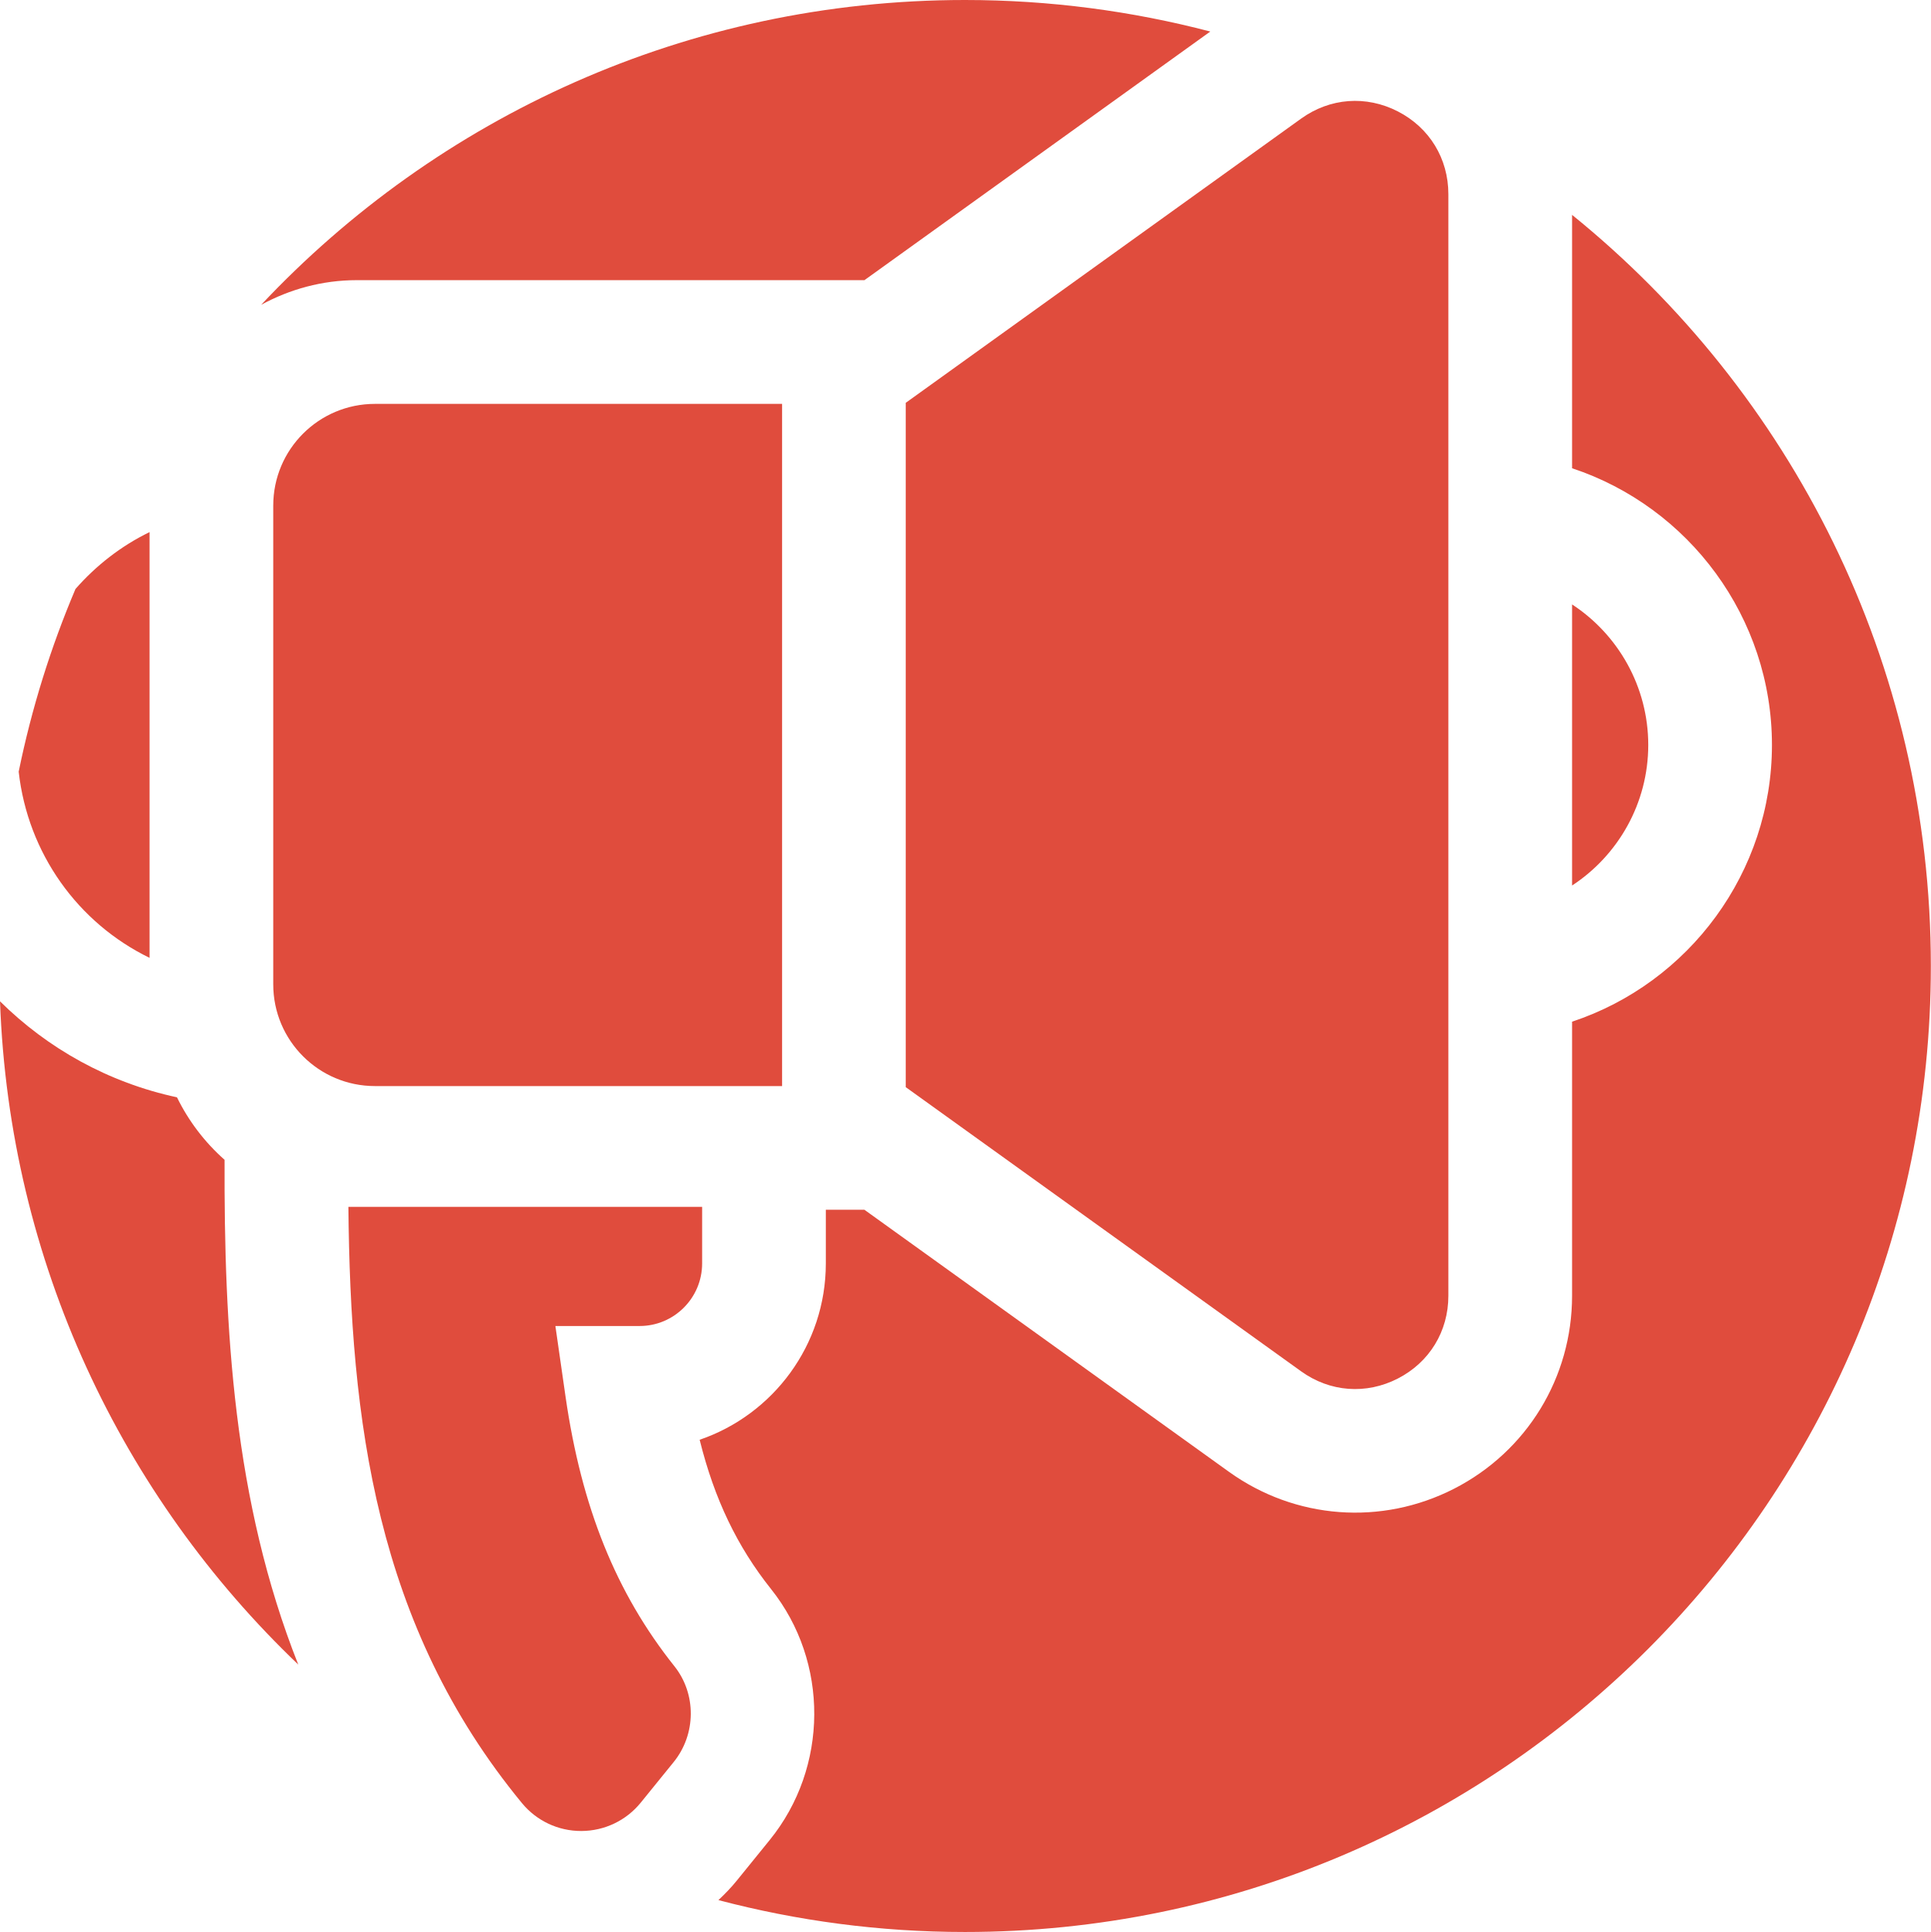
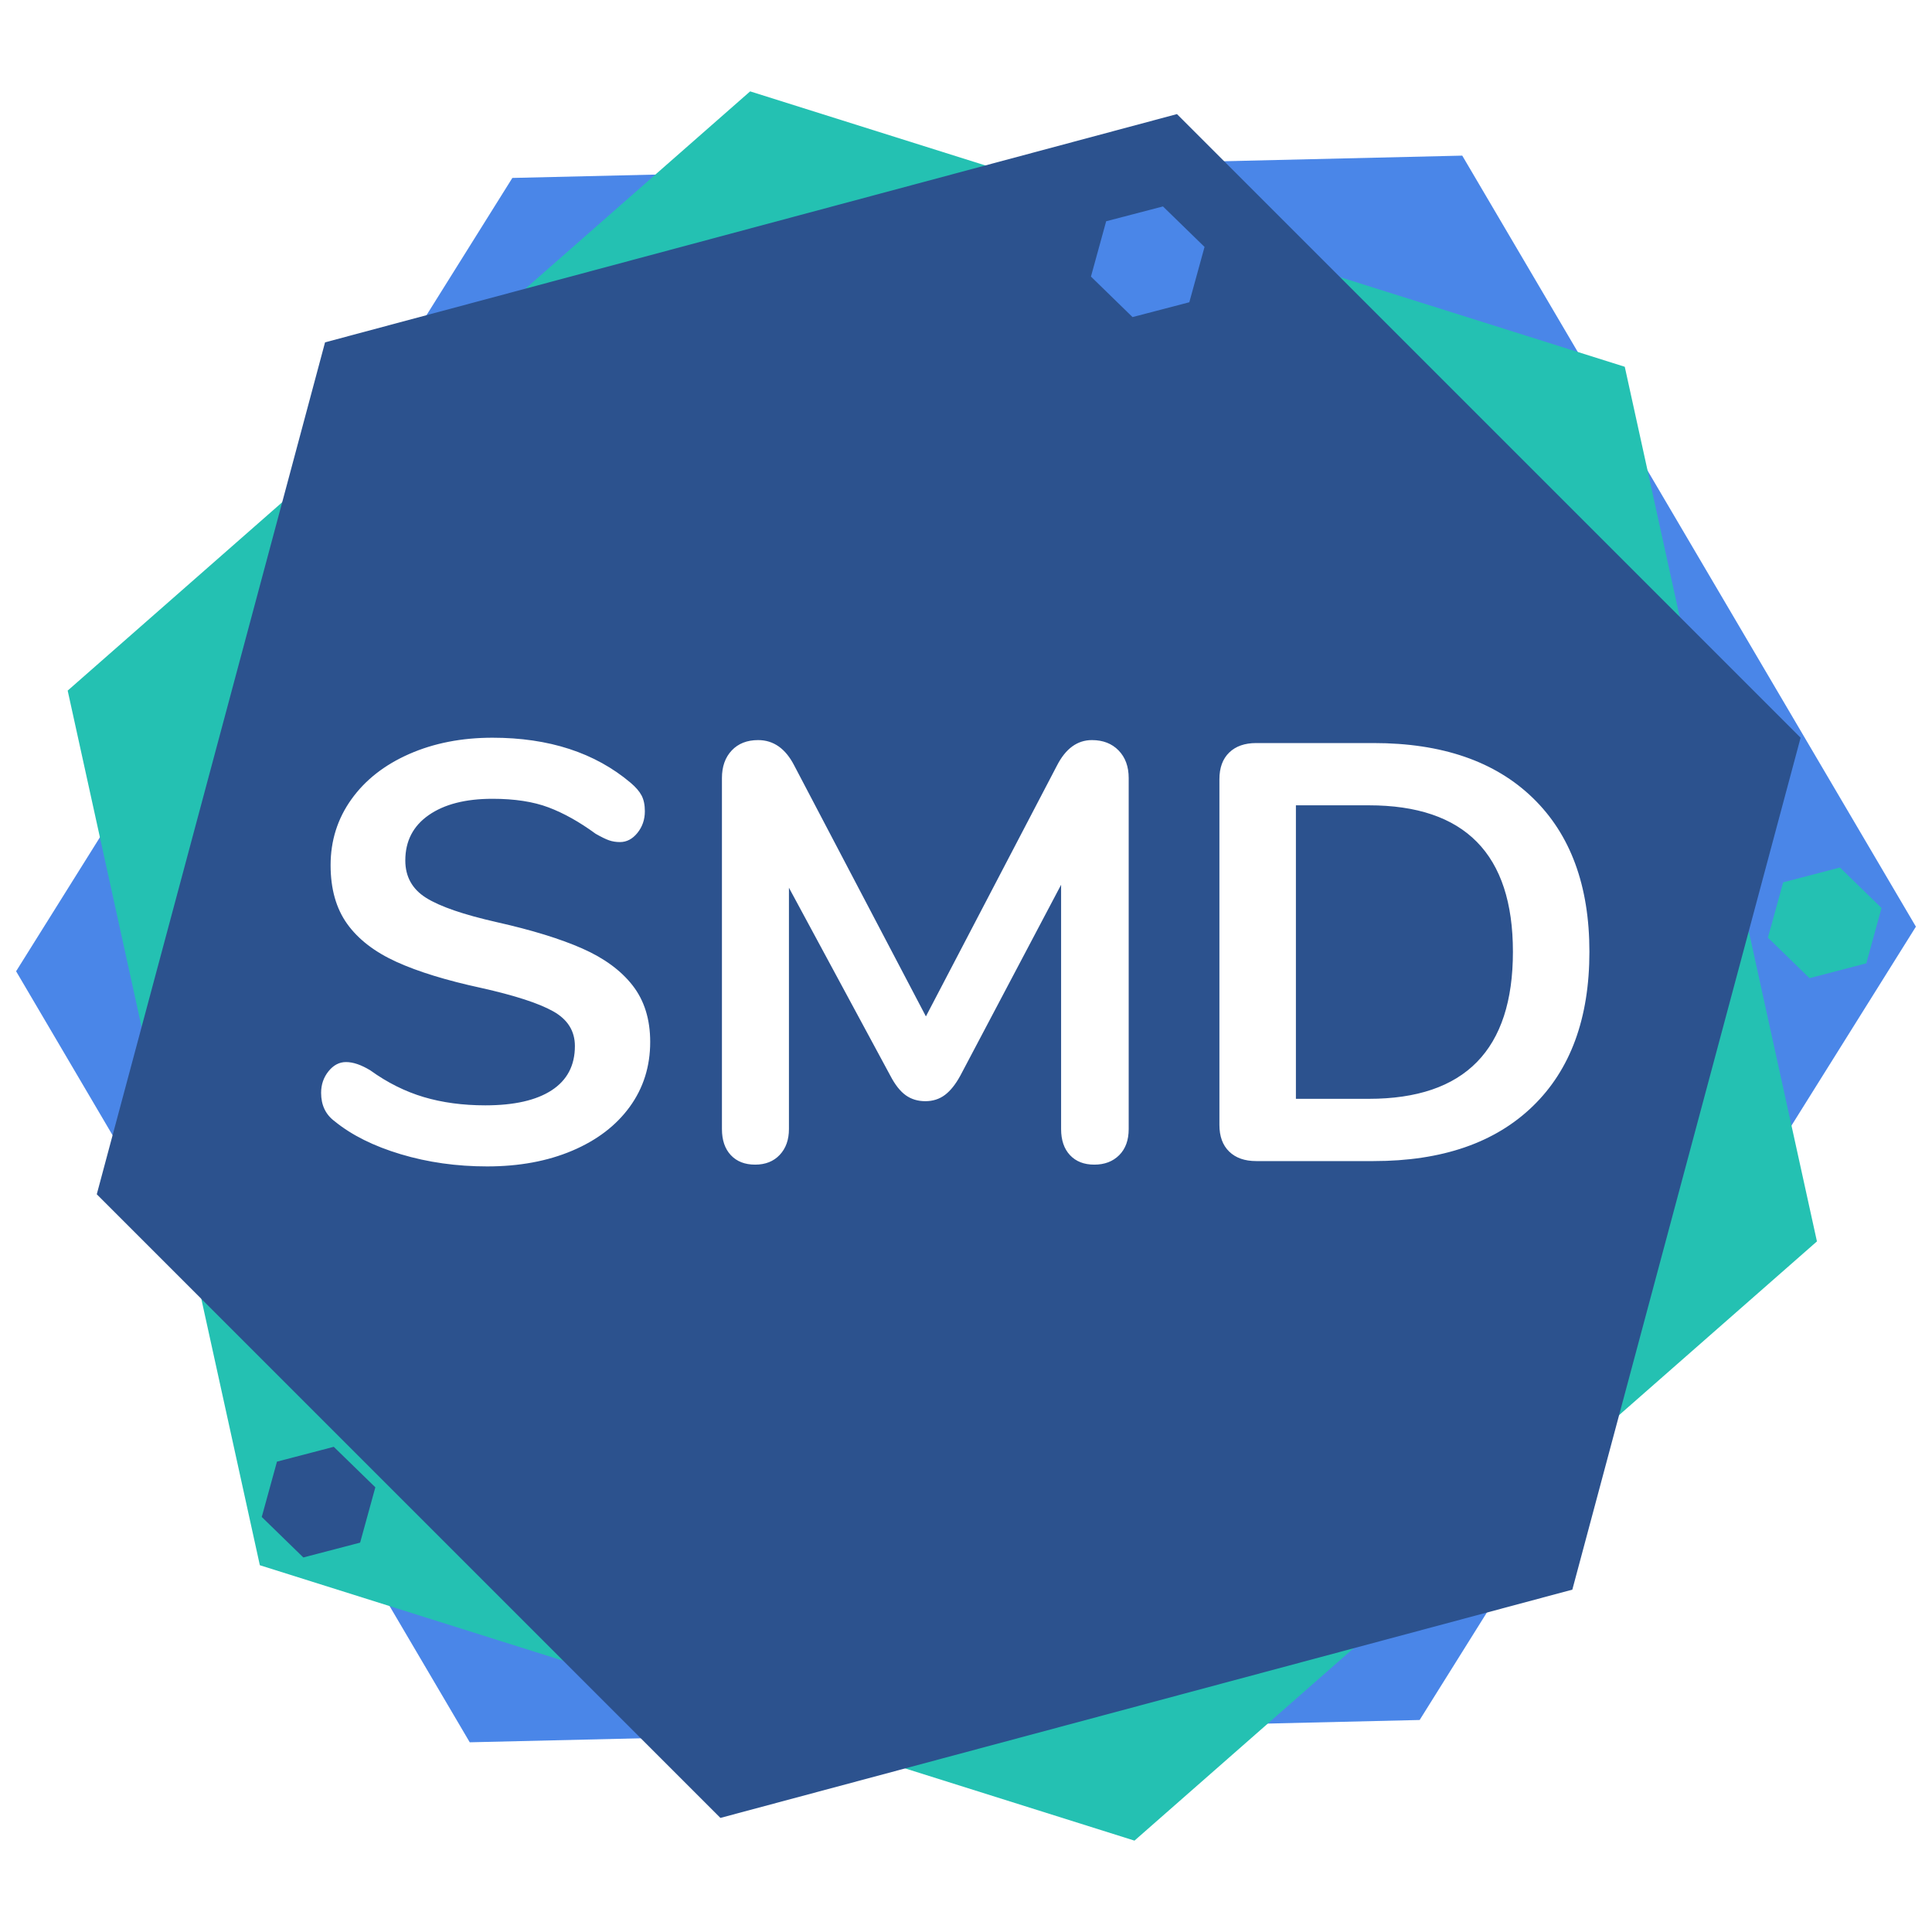
- <svg xmlns="http://www.w3.org/2000/svg" width="153.413" height="153.486" viewBox="0 0 40.59 40.61" version="1.1" id="svg8">
-   <defs id="defs2" />
-   <g id="layer1" transform="translate(-204.5786,-144.6466)">
-     <g id="g1211" transform="matrix(1.868059,0,0,1.868059,-201.7786,-171.8728)">
-       <g transform="matrix(0.3527778,0,0,-0.3527778,227.2568,172.59)" id="g112">
-         <path id="path114" style="fill:#e04c3d;fill-opacity:1;fill-rule:nonzero;stroke:none" d="M 0,0 11.033,7.93 C 8.534,8.584 5.912,8.936 3.208,8.936 -5.647,8.936 -13.624,5.195 -19.244,-0.786 -18.332,-0.29 -17.297,0 -16.196,0 Z" />
-       </g>
-       <g transform="matrix(0.3527778,0,0,-0.3527778,219.5205,181.7847)" id="g116">
-         <path id="path118" style="fill:#e04c3d;fill-opacity:1;fill-rule:nonzero;stroke:none" d="m 0,0 c -2.192,0.471 -4.127,1.56 -5.645,3.061 0.299,-8.314 3.891,-15.785 9.514,-21.154 -2.071,5.221 -2.368,10.739 -2.351,16.1 C 0.887,-1.435 0.369,-0.755 0,0" />
-       </g>
-       <g transform="matrix(0.3527778,0,0,-0.3527778,218.3784,176.0647)" id="g120">
-         <path id="path122" style="fill:#e04c3d;fill-opacity:1;fill-rule:nonzero;stroke:none" d="m 0,0 c -0.788,-1.857 -1.399,-3.806 -1.812,-5.828 0.292,-2.607 1.891,-4.827 4.175,-5.938 V 1.814 C 1.453,1.371 0.656,0.748 0,0" />
-       </g>
-       <g transform="matrix(0.3527778,0,0,-0.3527778,235.2202,179.4016)" id="g124">
-         <path id="path126" style="fill:#e04c3d;fill-opacity:1;fill-rule:nonzero;stroke:none" d="M 0,0 C 1.471,0.962 2.43,2.627 2.43,4.483 2.43,6.34 1.471,8.004 0,8.966 Z" />
-       </g>
-       <g transform="matrix(0.3527778,0,0,-0.3527778,235.2202,171.8553)" id="g128">
-         <path id="path130" style="fill:#e04c3d;fill-opacity:1;fill-rule:nonzero;stroke:none" d="m 0,0 v -8.082 c 3.733,-1.236 6.376,-4.766 6.376,-8.826 0,-4.06 -2.643,-7.59 -6.376,-8.826 v -8.742 c 0,-2.606 -1.44,-4.963 -3.759,-6.152 -2.318,-1.188 -5.073,-0.982 -7.188,0.538 l -11.627,8.357 h -1.231 v -1.712 c 0,-2.606 -1.686,-4.826 -4.025,-5.624 0.47,-1.895 1.201,-3.411 2.28,-4.765 1.851,-2.322 1.833,-5.686 -0.044,-8 l -1.047,-1.291 c -0.182,-0.226 -0.382,-0.431 -0.59,-0.627 2.511,-0.661 5.146,-1.017 7.865,-1.017 17.016,0 30.811,13.795 30.811,30.811 C 11.445,-14.28 6.979,-5.649 0,0" />
-       </g>
-       <g transform="matrix(0.3527778,0,0,-0.3527778,223.4029,189.7266)" id="g132">
-         <path id="path134" style="fill:#e04c3d;fill-opacity:1;fill-rule:nonzero;stroke:none" d="m 0,0 c 0.466,-0.565 1.153,-0.889 1.886,-0.889 h 0.01 c 0.739,0.003 1.431,0.334 1.896,0.908 L 4.839,1.31 C 5.558,2.196 5.568,3.481 4.863,4.366 3.003,6.699 1.9,9.431 1.39,12.964 l -0.324,2.254 h 2.687 c 1.1,0 1.994,0.895 1.994,1.996 v 1.804 H -5.537 C -5.472,12.209 -4.676,5.678 0,0" />
-       </g>
-       <g transform="matrix(0.3527778,0,0,-0.3527778,221.7483,181.6582)" id="g136">
-         <path id="path138" style="fill:#e04c3d;fill-opacity:1;fill-rule:nonzero;stroke:none" d="m 0,0 h 10.438 0.97 1.58 V 21.759 H 0 c -1.792,0 -3.244,-1.452 -3.244,-3.244 V 3.244 C -3.244,1.452 -1.791,0 0,0" />
-       </g>
-       <g transform="matrix(0.3527778,0,0,-0.3527778,233.259,184.9492)" id="g140">
-         <path id="path142" style="fill:#e04c3d;fill-opacity:1;fill-rule:nonzero;stroke:none" d="m 0,0 c 1.01,0.518 1.613,1.505 1.613,2.64 v 35.137 c 0,1.135 -0.603,2.122 -1.613,2.64 -1.01,0.518 -2.164,0.432 -3.085,-0.231 v 0 L -15.696,31.122 V 9.294 L -3.085,0.231 C -2.164,-0.432 -1.01,-0.518 0,0" />
-       </g>
+ <svg xmlns="http://www.w3.org/2000/svg" style="isolation:isolate" viewBox="0 0 300 300" width="300pt" height="300pt">
+   <defs>
+     <clipPath id="_clipPath_JjGqVwSl15U1lxTZiOZSdLKZx12DGqBb">
+       <rect width="300" height="300" />
+     </clipPath>
+   </defs>
+   <g clip-path="url(#_clipPath_JjGqVwSl15U1lxTZiOZSdLKZx12DGqBb)">
+     <g style="isolation:isolate">
+       <polygon points="220.442,267.079,72.942,270.543,2.5,150.818,79.558,27.63,227.058,24.166,297.5,143.89" fill="rgb(74,134,232)" />
+       <polygon points="176.161,285.812,40.349,243.048,10.509,107.236,116.481,14.188,252.293,56.952,282.133,192.764" fill="rgb(36,193,178)" />
+       <polygon points="244.151,246.839,111.866,282.284,15.027,185.446,50.473,53.161,182.757,17.716,279.596,114.554" fill="rgb(44,82,142)" />
+       <polygon points="289.799,149.586,280.98,151.888,274.524,145.599,276.887,137.009,285.706,134.707,292.162,140.996" fill="rgb(36,193,178)" />
+       <polygon points="55.92,239.539,47.101,241.841,40.645,235.553,43.008,226.963,51.827,224.661,58.283,230.949" fill="rgb(44,82,142)" />
+       <polygon points="184.677,46.933,175.858,49.235,169.402,42.947,171.765,34.356,180.584,32.055,187.04,38.343" fill="rgb(74,134,232)" />
    </g>
+     <path d=" M 75.642 181.12 L 75.642 181.12 Q 68.552 181.12 62.246 179.233 L 62.246 179.233 L 62.246 179.233 Q 55.939 177.345 51.98 174.123 L 51.98 174.123 L 51.98 174.123 Q 49.862 172.558 49.862 169.703 L 49.862 169.703 L 49.862 169.703 Q 49.862 167.77 51.013 166.343 L 51.013 166.343 L 51.013 166.343 Q 52.164 164.916 53.729 164.916 L 53.729 164.916 L 53.729 164.916 Q 55.386 164.916 57.504 166.205 L 57.504 166.205 L 57.504 166.205 Q 61.463 169.059 65.79 170.348 L 65.79 170.348 L 65.79 170.348 Q 70.118 171.637 75.366 171.637 L 75.366 171.637 L 75.366 171.637 Q 82.087 171.637 85.678 169.289 L 85.678 169.289 L 85.678 169.289 Q 89.269 166.941 89.269 162.43 L 89.269 162.43 L 89.269 162.43 Q 89.269 158.931 85.908 157.043 L 85.908 157.043 L 85.908 157.043 Q 82.547 155.156 74.721 153.407 L 74.721 153.407 L 74.721 153.407 Q 66.619 151.657 61.555 149.355 L 61.555 149.355 L 61.555 149.355 Q 56.491 147.054 53.913 143.463 L 53.913 143.463 L 53.913 143.463 Q 51.335 139.872 51.335 134.348 L 51.335 134.348 L 51.335 134.348 Q 51.335 128.639 54.558 124.128 L 54.558 124.128 L 54.558 124.128 Q 57.78 119.616 63.535 117.084 L 63.535 117.084 L 63.535 117.084 Q 69.289 114.552 76.471 114.552 L 76.471 114.552 L 76.471 114.552 Q 89.637 114.552 97.923 121.55 L 97.923 121.55 L 97.923 121.55 Q 99.12 122.563 99.627 123.529 L 99.627 123.529 L 99.627 123.529 Q 100.133 124.496 100.133 125.969 L 100.133 125.969 L 100.133 125.969 Q 100.133 127.903 98.982 129.33 L 98.982 129.33 L 98.982 129.33 Q 97.831 130.757 96.266 130.757 L 96.266 130.757 L 96.266 130.757 Q 95.345 130.757 94.563 130.481 L 94.563 130.481 L 94.563 130.481 Q 93.78 130.205 92.491 129.468 L 92.491 129.468 L 92.491 129.468 Q 88.716 126.706 85.171 125.371 L 85.171 125.371 L 85.171 125.371 Q 81.627 124.036 76.471 124.036 L 76.471 124.036 L 76.471 124.036 Q 70.21 124.036 66.573 126.568 L 66.573 126.568 L 66.573 126.568 Q 62.936 129.1 62.936 133.611 L 62.936 133.611 L 62.936 133.611 Q 62.936 137.386 66.159 139.412 L 66.159 139.412 L 66.159 139.412 Q 69.381 141.437 77.115 143.187 L 77.115 143.187 L 77.115 143.187 Q 85.309 145.028 90.419 147.284 L 90.419 147.284 L 90.419 147.284 Q 95.529 149.54 98.246 153.038 L 98.246 153.038 L 98.246 153.038 Q 100.962 156.537 100.962 161.785 L 100.962 161.785 L 100.962 161.785 Q 100.962 167.494 97.785 171.867 L 97.785 171.867 L 97.785 171.867 Q 94.609 176.24 88.854 178.68 L 88.854 178.68 L 88.854 178.68 Q 83.1 181.12 75.642 181.12 L 75.642 181.12 L 75.642 181.12 Z  M 169.555 114.921 L 169.555 114.921 Q 172.133 114.921 173.698 116.532 L 173.698 116.532 L 173.698 116.532 Q 175.263 118.143 175.263 120.813 L 175.263 120.813 L 175.263 175.32 L 175.263 175.32 Q 175.263 177.898 173.79 179.371 L 173.79 179.371 L 173.79 179.371 Q 172.317 180.844 169.923 180.844 L 169.923 180.844 L 169.923 180.844 Q 167.529 180.844 166.148 179.371 L 166.148 179.371 L 166.148 179.371 Q 164.767 177.898 164.767 175.32 L 164.767 175.32 L 164.767 137.386 L 149.115 167.033 L 149.115 167.033 Q 148.01 169.059 146.721 170.026 L 146.721 170.026 L 146.721 170.026 Q 145.432 170.992 143.683 170.992 L 143.683 170.992 L 143.683 170.992 Q 141.934 170.992 140.645 170.072 L 140.645 170.072 L 140.645 170.072 Q 139.355 169.151 138.251 167.033 L 138.251 167.033 L 122.506 137.847 L 122.506 175.32 L 122.506 175.32 Q 122.506 177.806 121.079 179.325 L 121.079 179.325 L 121.079 179.325 Q 119.652 180.844 117.258 180.844 L 117.258 180.844 L 117.258 180.844 Q 114.864 180.844 113.483 179.371 L 113.483 179.371 L 113.483 179.371 Q 112.102 177.898 112.102 175.32 L 112.102 175.32 L 112.102 120.813 L 112.102 120.813 Q 112.102 118.143 113.621 116.532 L 113.621 116.532 L 113.621 116.532 Q 115.141 114.921 117.719 114.921 L 117.719 114.921 L 117.719 114.921 Q 121.309 114.921 123.335 118.88 L 123.335 118.88 L 143.775 157.826 L 164.123 118.88 L 164.123 118.88 Q 166.148 114.921 169.555 114.921 L 169.555 114.921 L 169.555 114.921 Z  M 195.059 180.292 L 195.059 180.292 Q 192.389 180.292 190.87 178.818 L 190.87 178.818 L 190.87 178.818 Q 189.35 177.345 189.35 174.675 L 189.35 174.675 L 189.35 120.997 L 189.35 120.997 Q 189.35 118.327 190.87 116.854 L 190.87 116.854 L 190.87 116.854 Q 192.389 115.381 195.059 115.381 L 195.059 115.381 L 213.289 115.381 L 213.289 115.381 Q 229.217 115.381 238.01 123.898 L 238.01 123.898 L 238.01 123.898 Q 246.803 132.414 246.803 147.79 L 246.803 147.79 L 246.803 147.79 Q 246.803 163.258 238.01 171.775 L 238.01 171.775 L 238.01 171.775 Q 229.217 180.292 213.289 180.292 L 213.289 180.292 L 195.059 180.292 L 195.059 180.292 Z  M 201.228 170.624 L 212.552 170.624 L 212.552 170.624 Q 234.926 170.624 234.926 147.79 L 234.926 147.79 L 234.926 147.79 Q 234.926 125.049 212.552 125.049 L 212.552 125.049 L 201.228 125.049 L 201.228 170.624 L 201.228 170.624 Z " fill="rgb(255,255,255)" />
  </g>
</svg>
